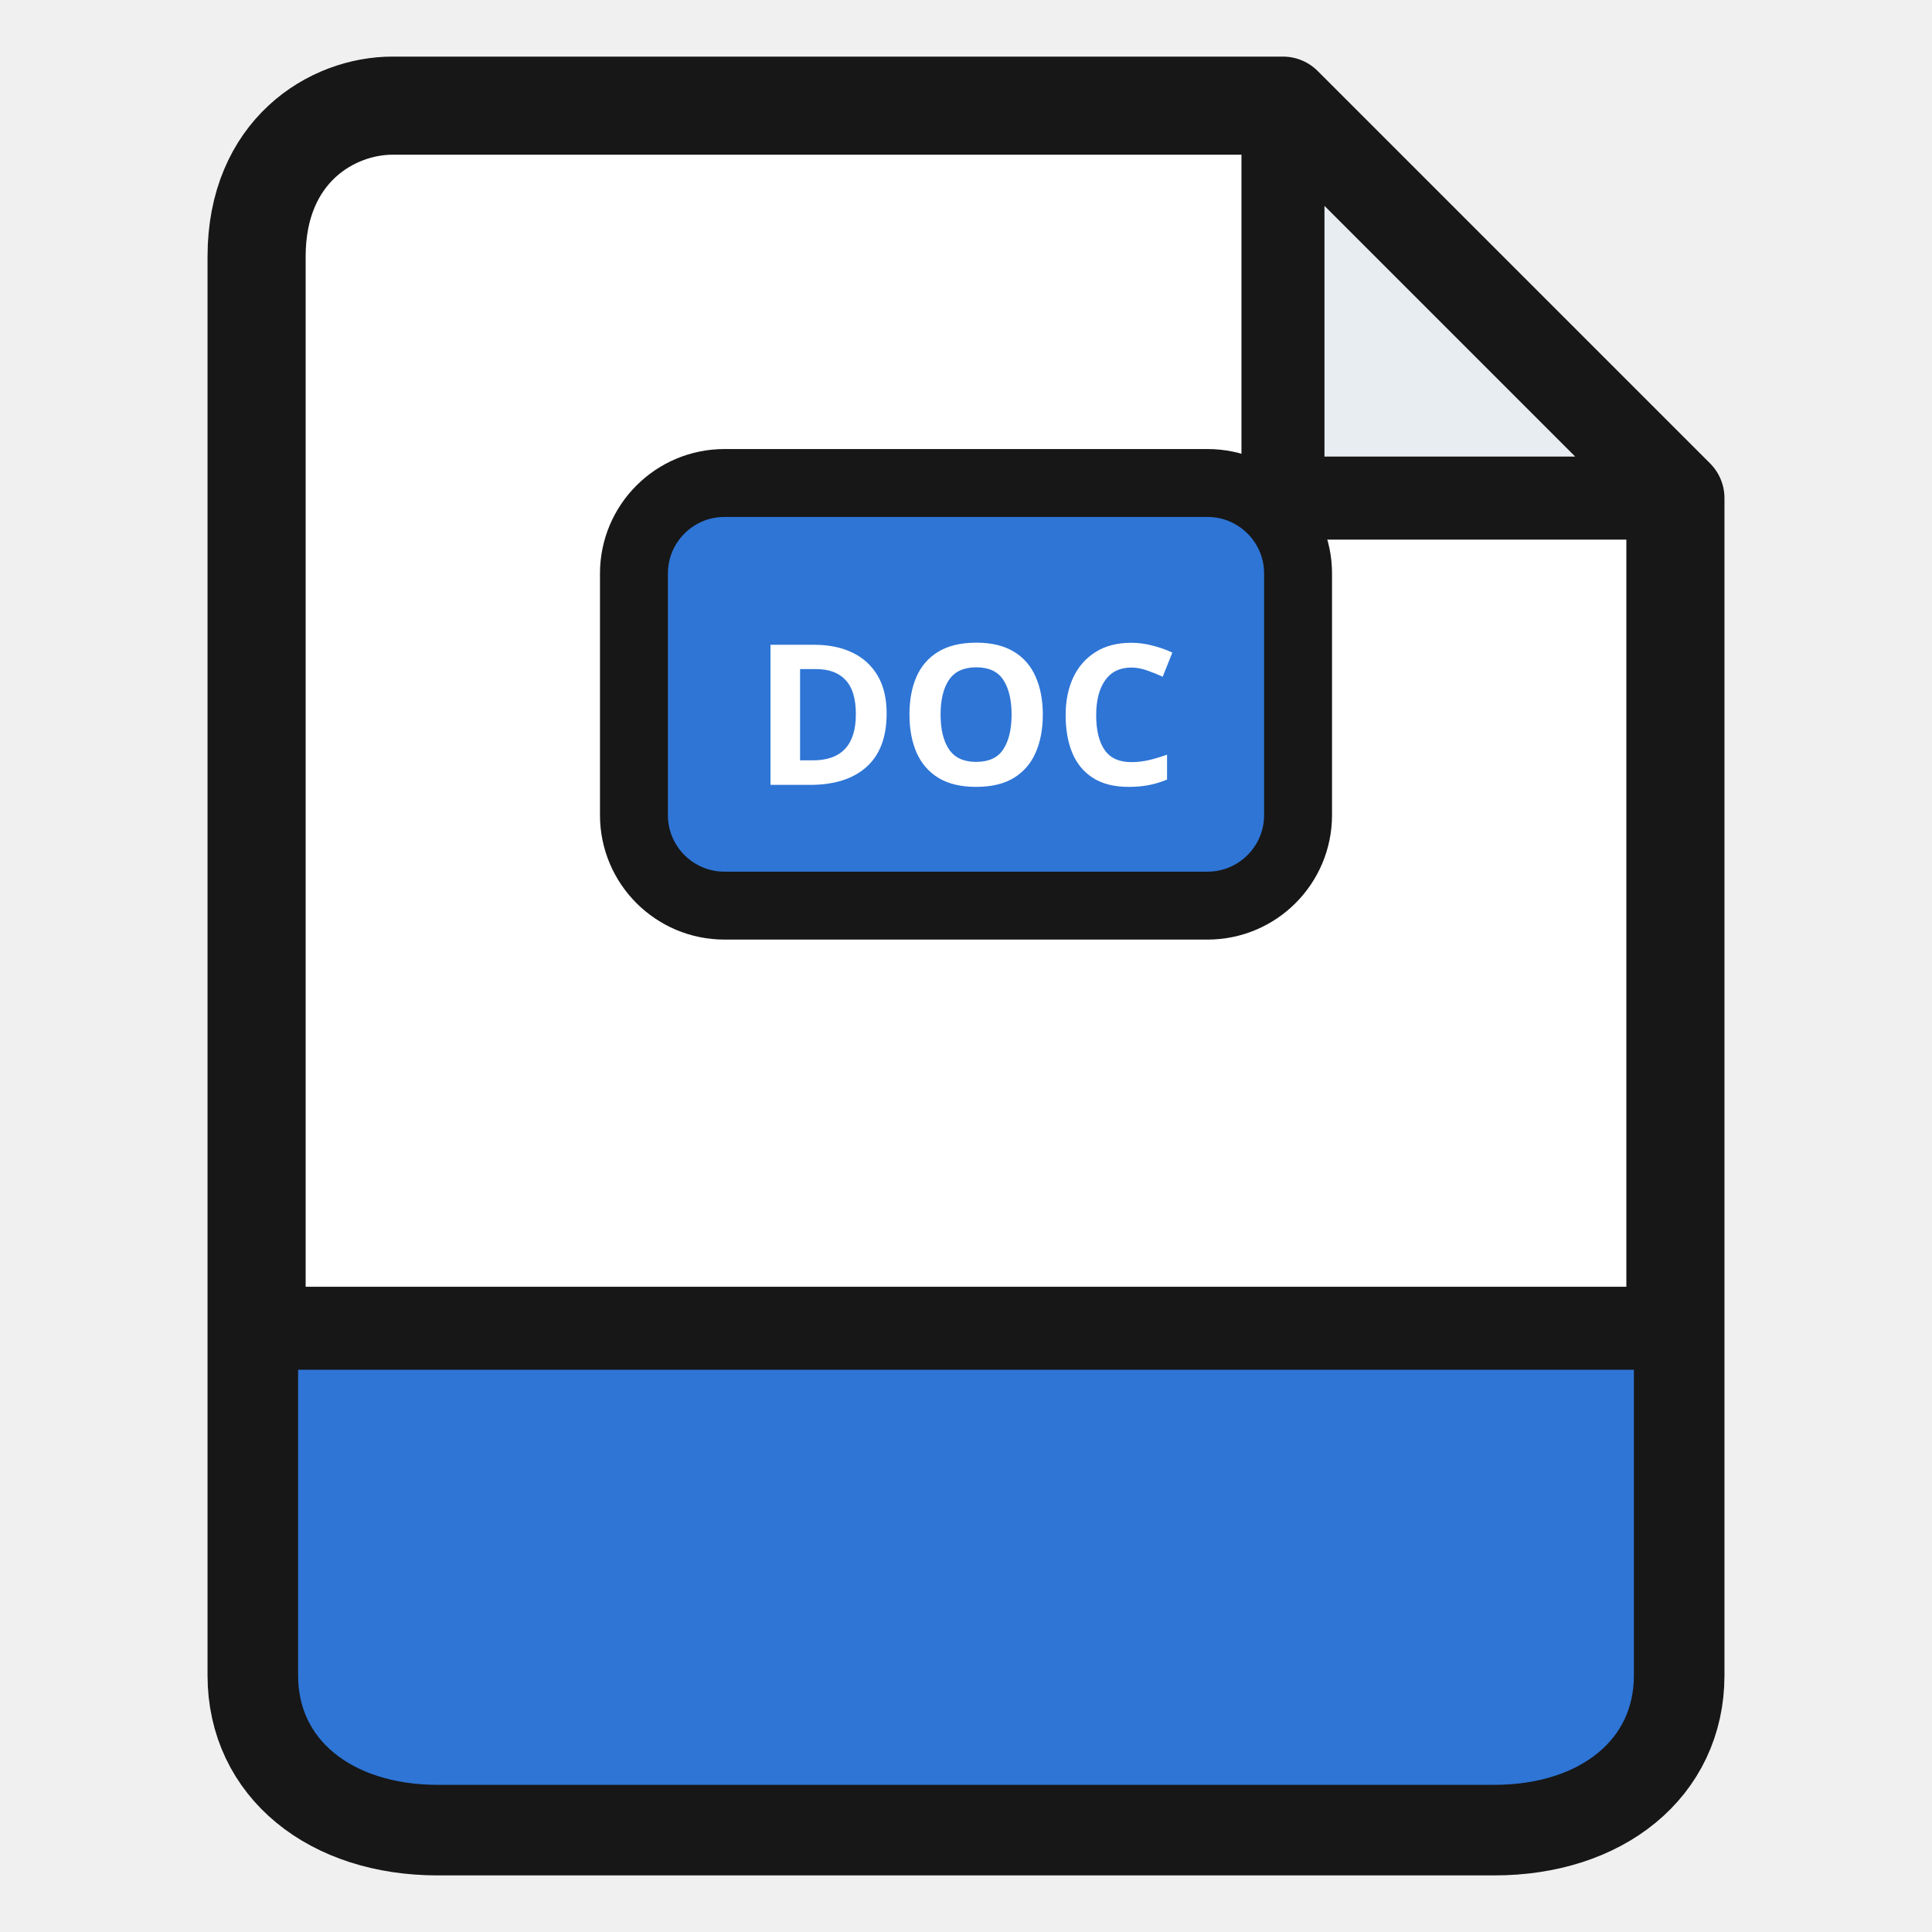
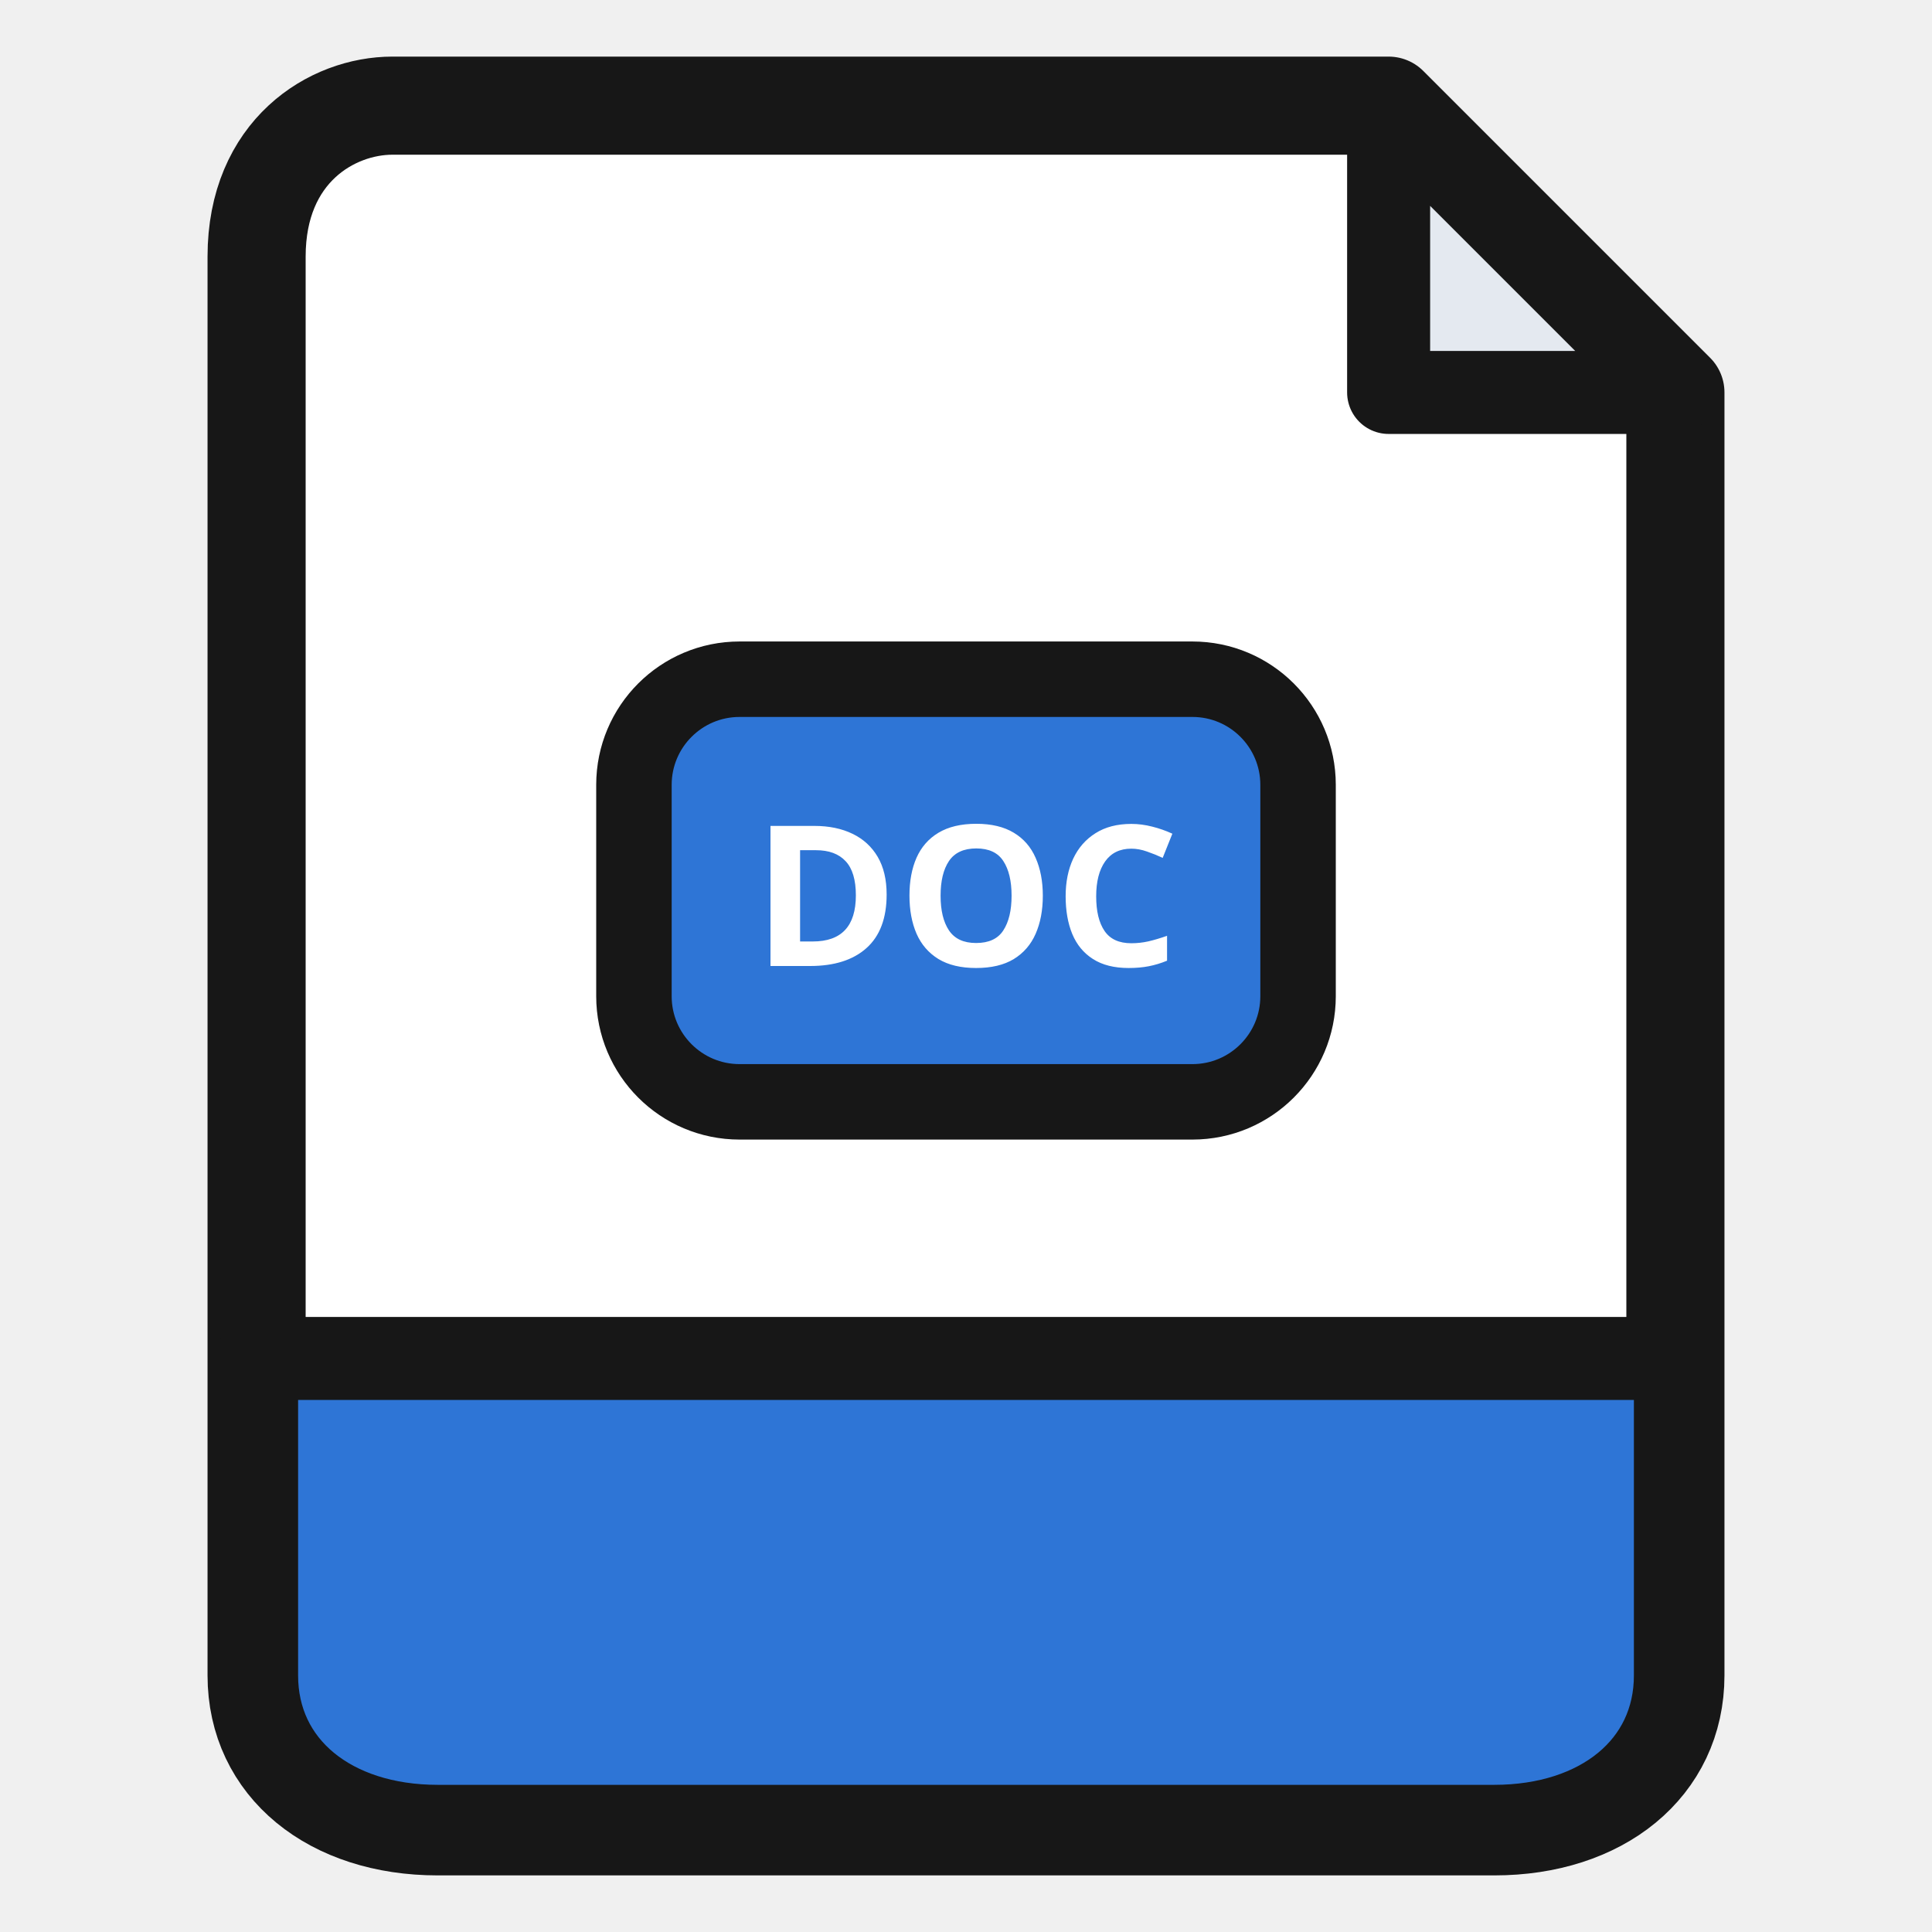
<svg xmlns="http://www.w3.org/2000/svg" viewBox="0 0 256 256" width="256" height="256">
-   <path d="M 52 14            L 170 14            L 222 66            L 222 222            C 222 234, 212 242, 198 242            L 58 242            C 44 242, 34 234, 34 222            L 34 34            C 34 20, 44 14, 52 14 Z" fill="#FFFFFF" stroke="#171717" stroke-width="13" stroke-linejoin="round" stroke-linecap="round" />
-   <path d="M 170 14 L 170 66 L 222 66 Z" fill="#E8EDF2" stroke="#171717" stroke-width="11" stroke-linejoin="round" />
-   <path d="M 34 176 L 34 222 C 34 234, 44 242, 58 242 L 198 242 C 212 242, 222 234, 222 222 L 222 176 Z" fill="#2E75D6" stroke="#171717" stroke-width="11" stroke-linejoin="round" />
-   <g transform="translate(128, 100)">
-     <rect x="-44" y="-36" width="88" height="56" rx="12" fill="#2E75D6" stroke="#171717" stroke-width="9" />
-     <text x="0" y="4" font-family="sans-serif" font-weight="900" font-size="26" fill="#FFFFFF" text-anchor="middle">DOC</text>
+   <path d="M 52 14            L 184 14            L 222 52            L 222 222            C 222 234, 212 242, 198 242            L 58 242            C 44 242, 34 234, 34 222            L 34 34            C 34 20, 44 14, 52 14 Z" fill="#FFFFFF" stroke="#171717" stroke-width="13" stroke-linejoin="round" stroke-linecap="round" />
+   <path d="M 184 14 L 184 52 L 222 52 Z" fill="#E4E9F0" stroke="#171717" stroke-width="11" stroke-linejoin="round" />
+   <path d="M 34 180 L 34 222 C 34 234, 44 242, 58 242 L 198 242 C 212 242, 222 234, 222 222 L 222 180 Z" fill="#2E75D6" stroke="#171717" stroke-width="11" stroke-linejoin="round" />
+   <g transform="translate(128, 118)">
+     <rect x="-44" y="-28" width="88" height="56" rx="14" fill="#2E75D6" stroke="#171717" stroke-width="10" />
+     <text x="0" y="10" font-family="sans-serif" font-weight="900" font-size="26" fill="#FFFFFF" text-anchor="middle">DOC</text>
  </g>
</svg>
